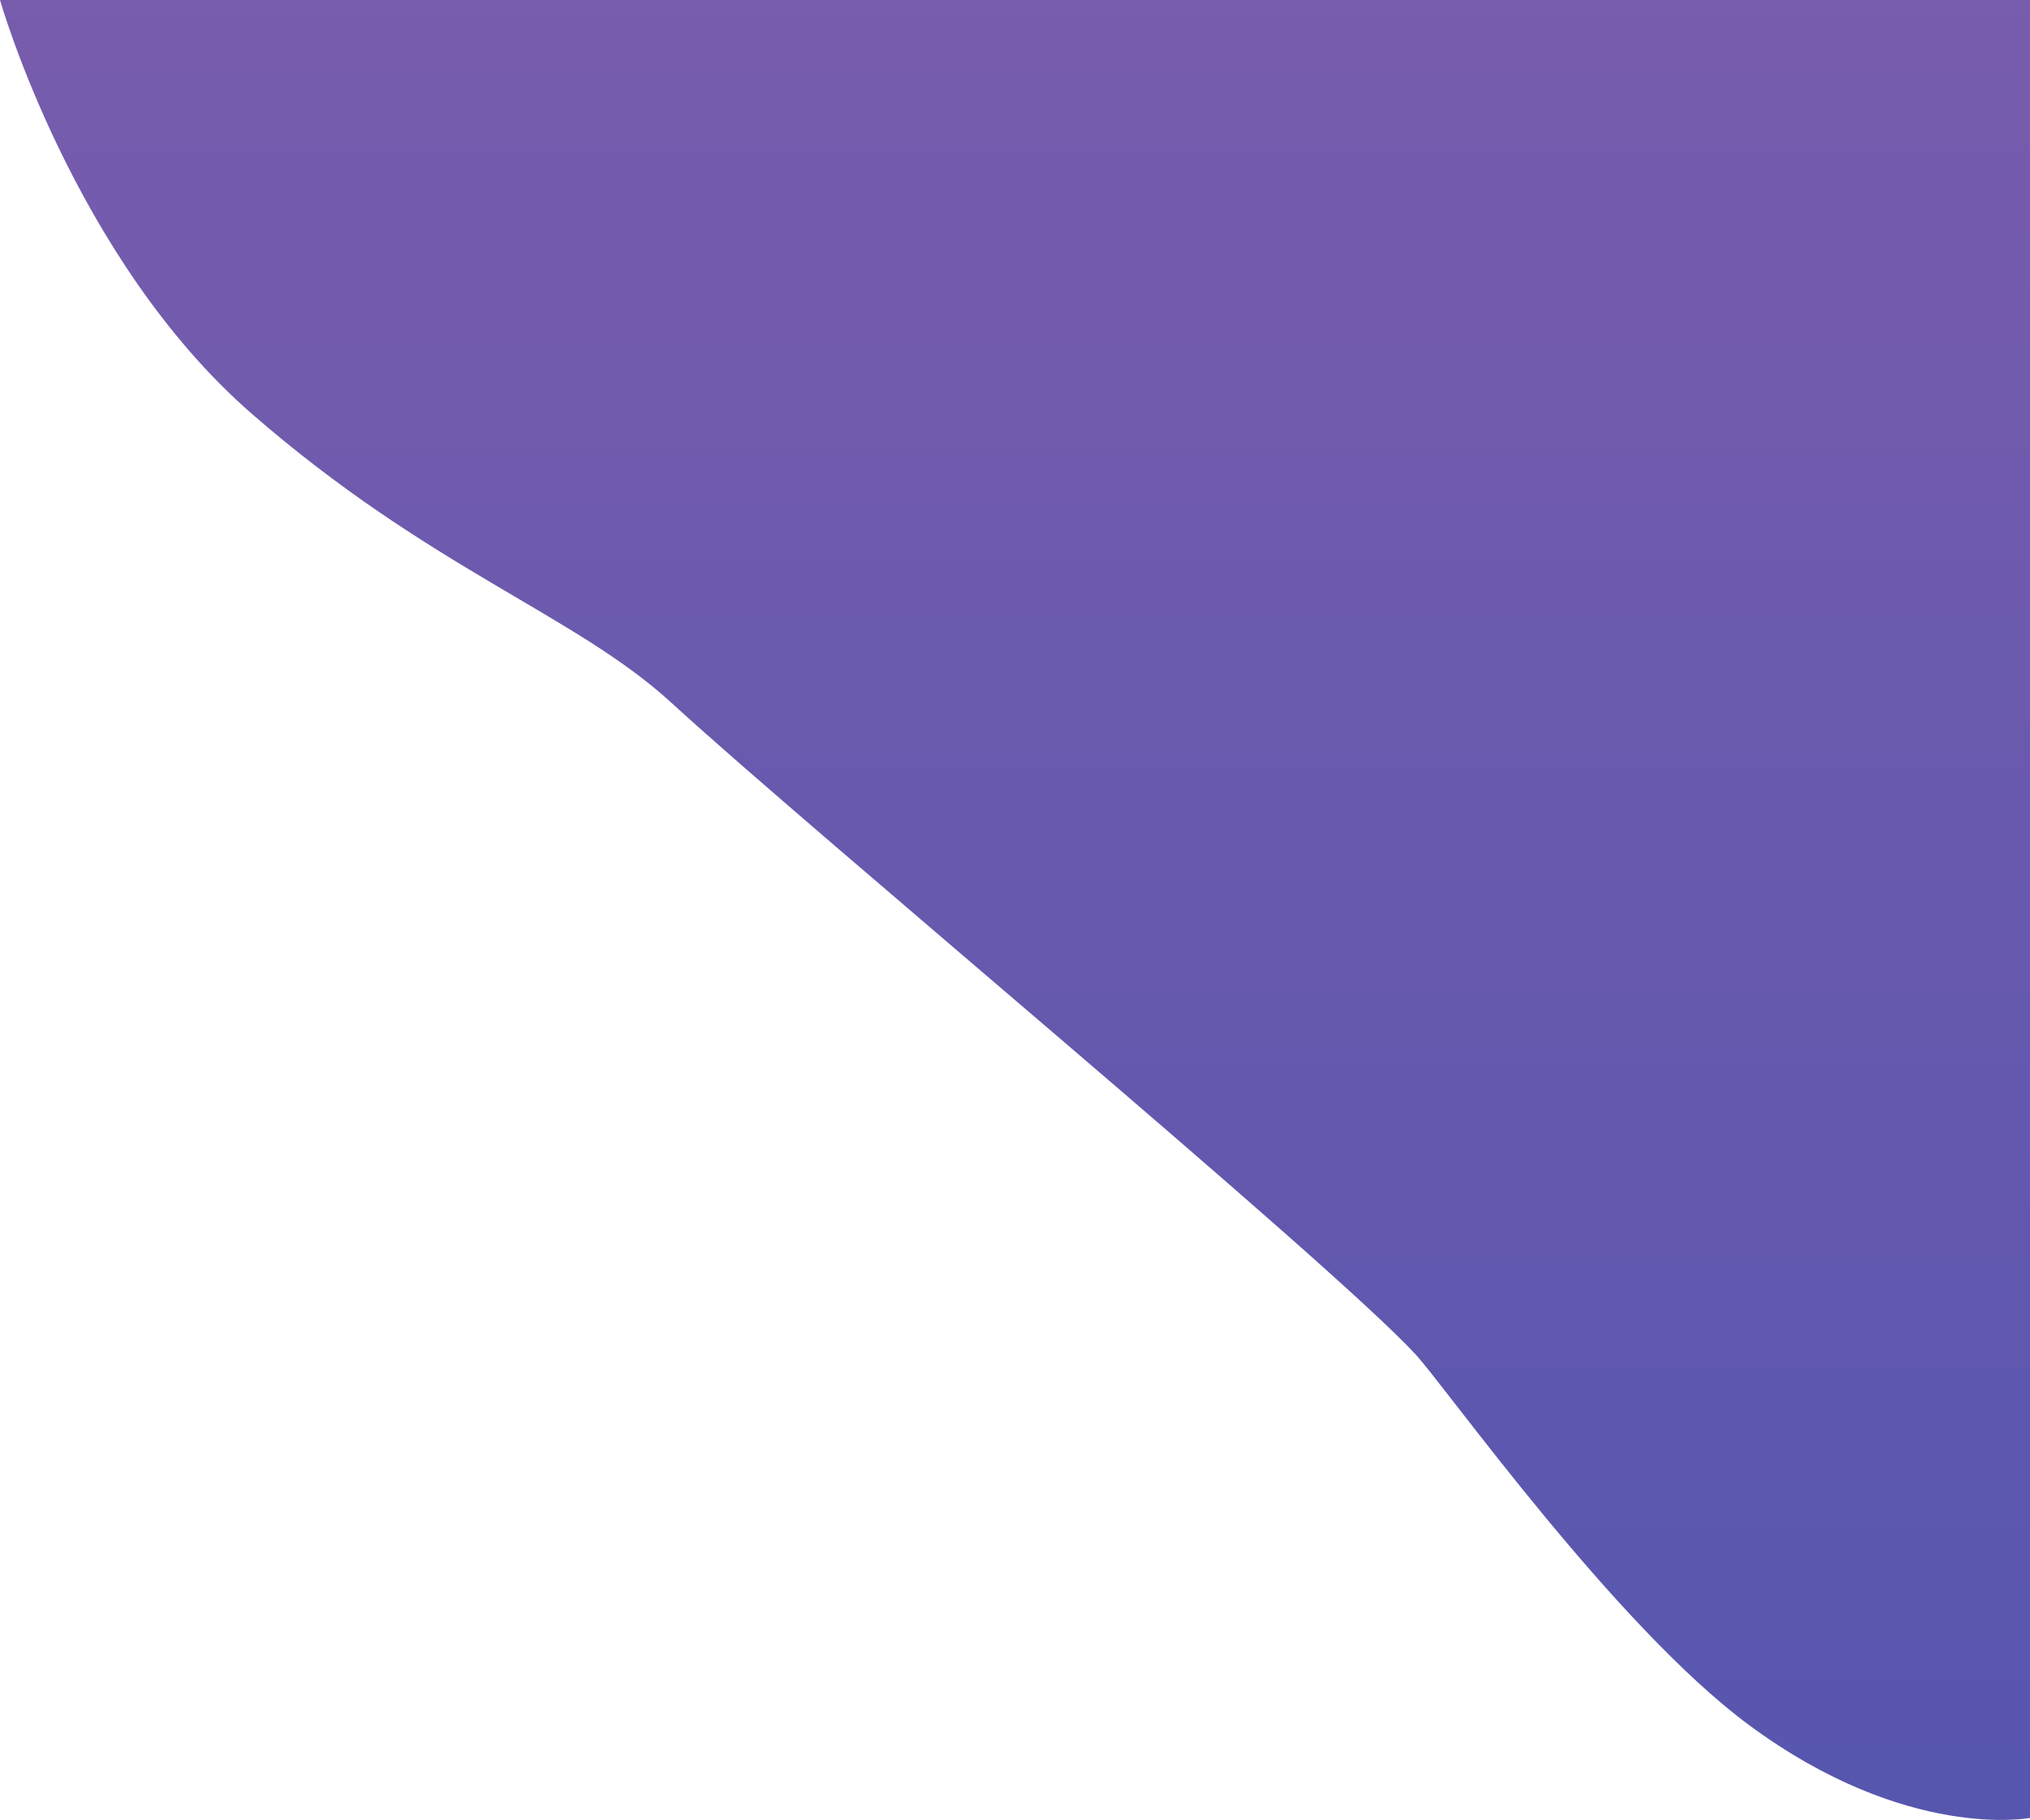
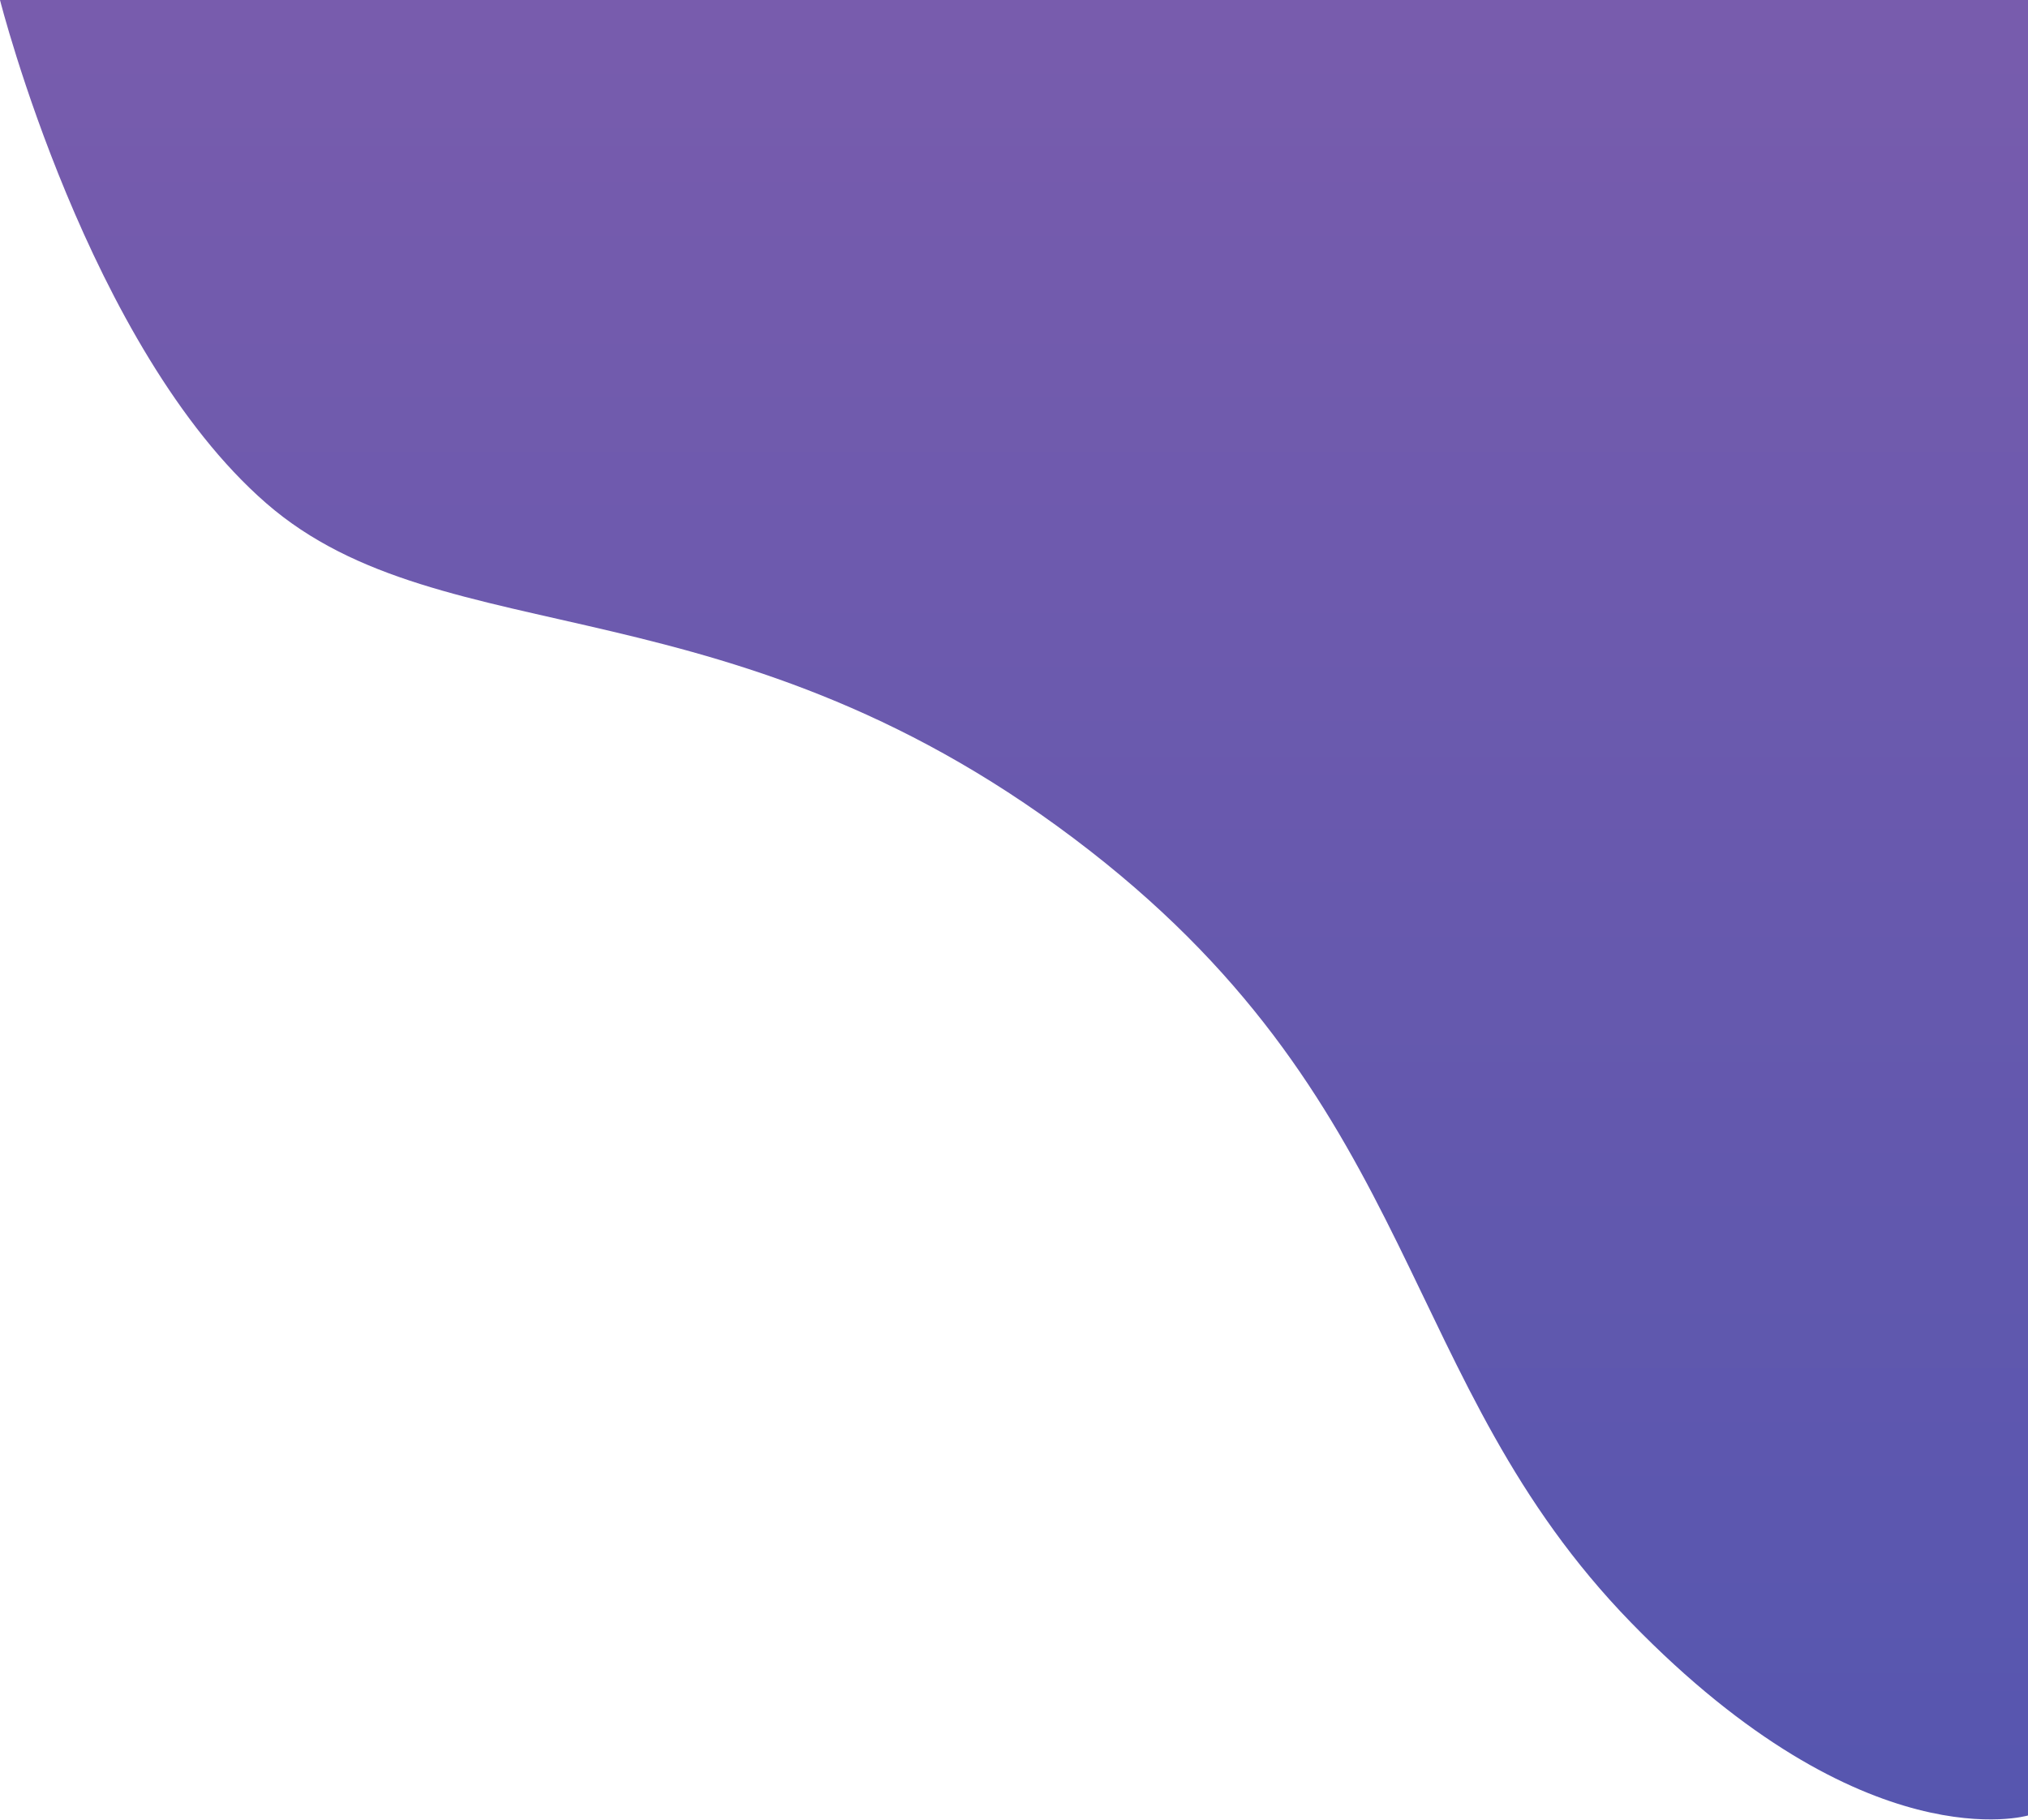
- <svg xmlns="http://www.w3.org/2000/svg" width="1203.907" height="1079.13" viewBox="0 0 1203.907 1079.13">
+ <svg xmlns="http://www.w3.org/2000/svg" width="1203.907" height="1080.285" viewBox="0 0 1203.907 1080.285">
  <defs>
    <linearGradient id="a" x1="0.5" x2="0.5" y2="1" gradientUnits="objectBoundingBox">
      <stop offset="0" stop-color="#785cad" />
      <stop offset="1" stop-color="#5656af" />
    </linearGradient>
  </defs>
-   <path d="M3592.093,2279s43.608,153.315,149.328,245.343,191.944,119.109,248.936,171.441c82.032,75.325,389.631,330.365,441.3,386.366,17.952,19.458,118.357,161.092,197.706,219.731,93.622,69.188,166.639,55.063,166.639,55.063V2279Z" transform="translate(-3592.093 -2279)" fill="url(#a)" />
+   <path d="M3592.093,2279s52.288,206.739,158.008,298.766,278.373,42.16,489.037,206.394c198.232,154.542,182,315.053,321.21,458.249S4796,3356.943,4796,3356.943V2279Z" transform="translate(-3592.093 -2279)" fill="url(#a)" />
</svg>
